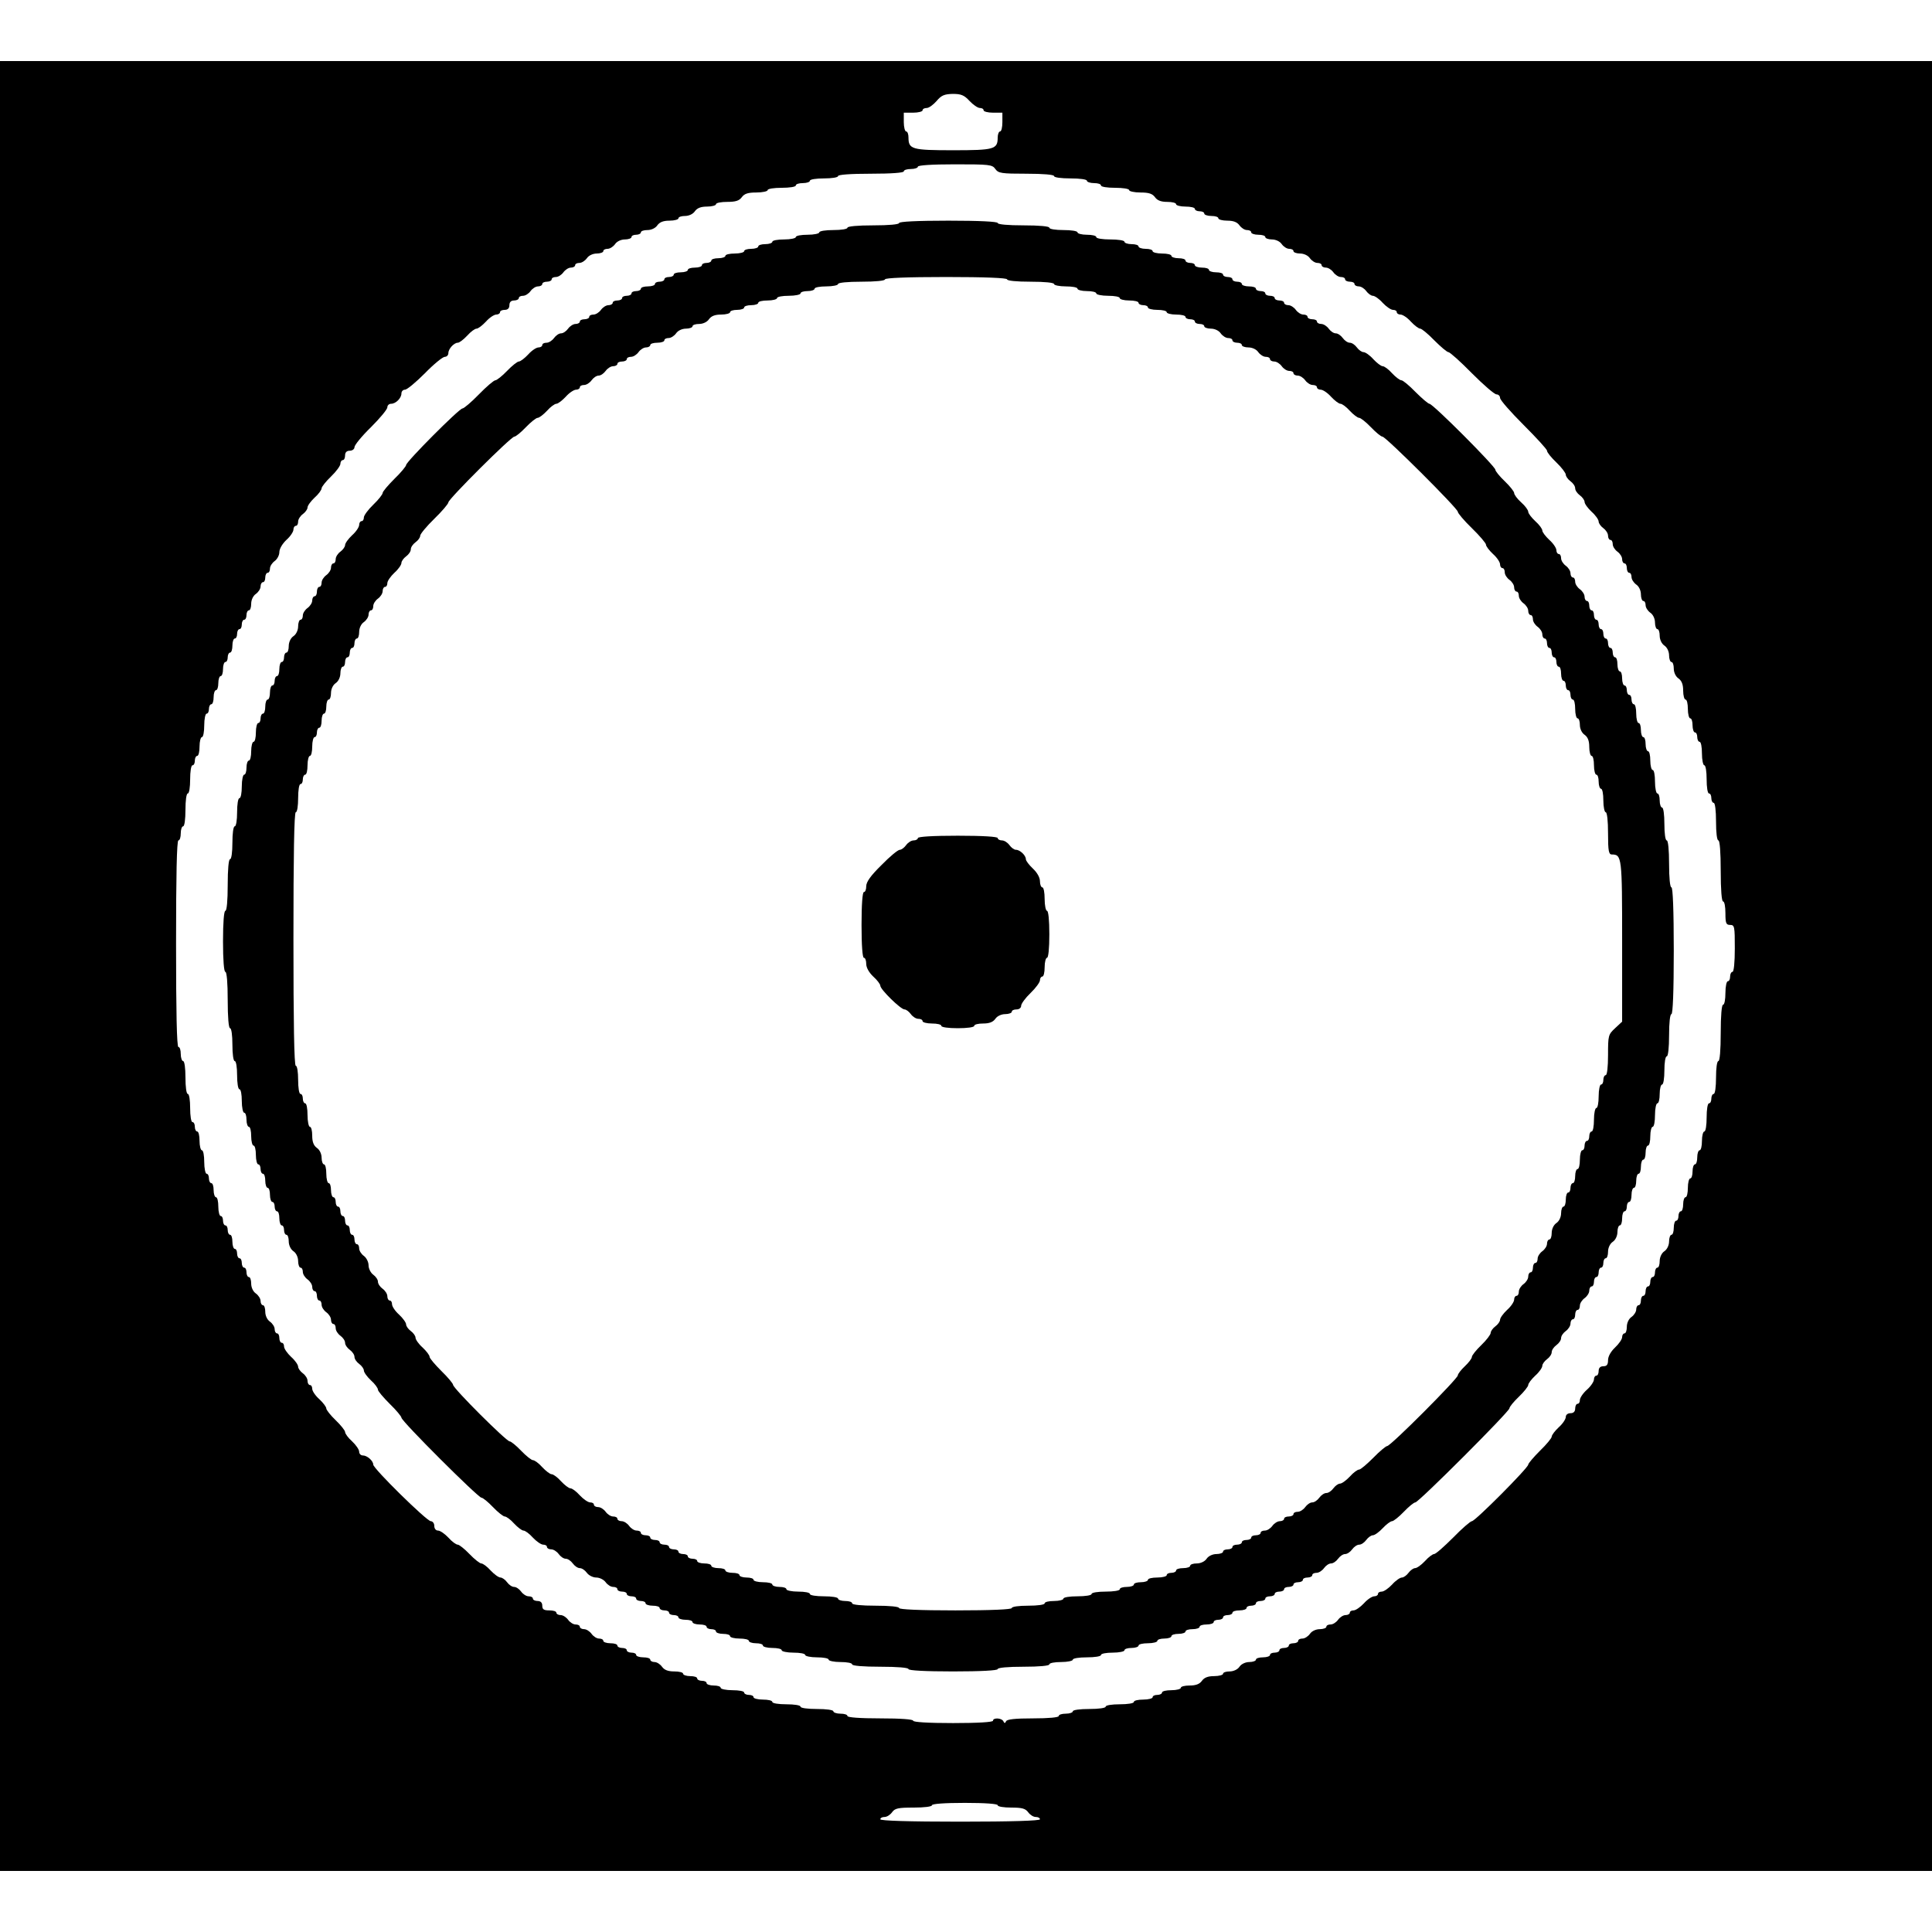
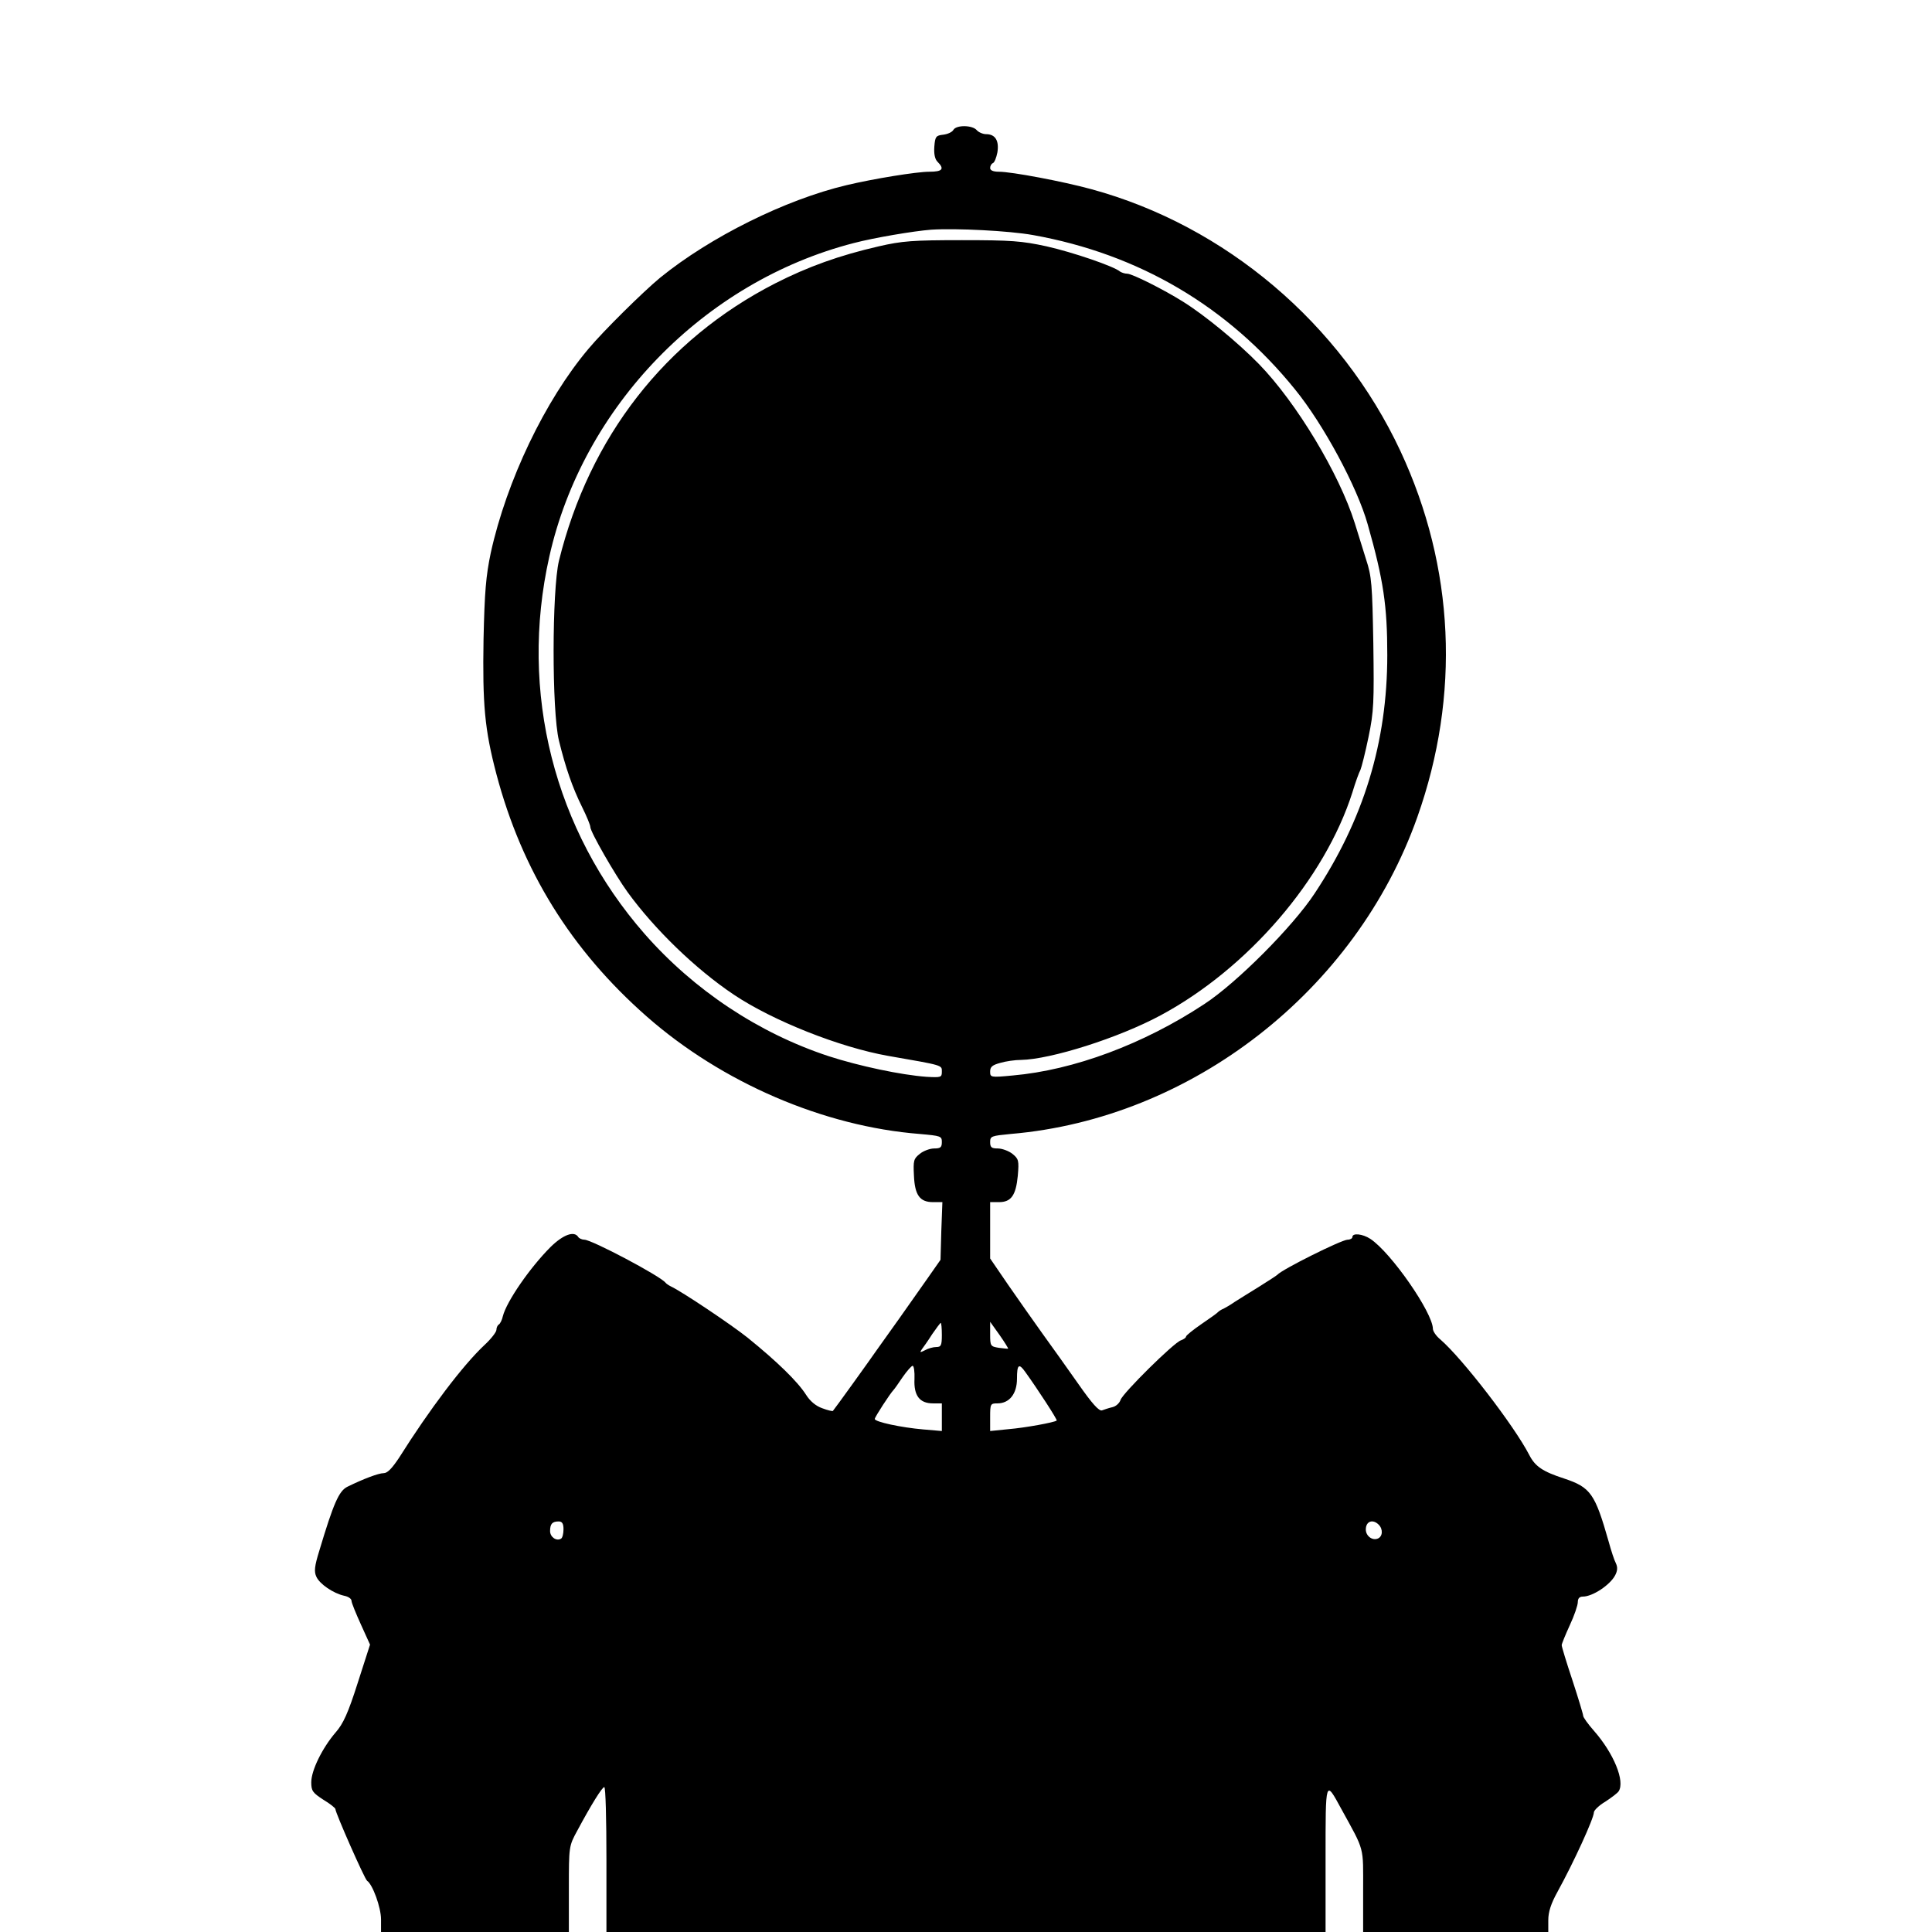
- <svg xmlns="http://www.w3.org/2000/svg" version="1.0" width="823pt" height="823pt" viewBox="0 0 823 823" preserveAspectRatio="xMidYMid meet">
-   <g transform="translate(0,823) scale(0.1,-0.1)" fill="#000000" stroke="none">
-     <path d="M0 4115 l0 -3855 4115 0 4115 0 0 3855 0 3855 -4115 0 -4115 0 0 -3855z m4130 3685 c15 -16 35 -30 44 -30 9 0 16 -4 16 -10 0 -5 18 -10 40 -10 l40 0 0 -40 c0 -22 -4 -40 -10 -40 -5 0 -10 -12 -10 -26 0 -50 -15 -54 -190 -54 -175 0 -190 4 -190 54 0 14 -4 26 -10 26 -5 0 -10 18 -10 40 l0 40 40 0 c22 0 40 5 40 10 0 6 8 10 18 10 9 0 28 14 42 30 20 24 33 29 68 30 36 0 49 -5 72 -30z m110 -290 c13 -18 26 -20 132 -20 72 0 118 -4 118 -10 0 -6 30 -10 70 -10 40 0 70 -4 70 -10 0 -5 14 -10 30 -10 17 0 30 -4 30 -10 0 -6 27 -10 60 -10 33 0 60 -4 60 -10 0 -5 22 -10 48 -10 36 0 51 -5 62 -20 10 -14 26 -20 52 -20 21 0 38 -4 38 -10 0 -5 18 -10 40 -10 22 0 40 -4 40 -10 0 -5 9 -10 20 -10 11 0 20 -4 20 -10 0 -5 14 -10 30 -10 17 0 30 -4 30 -10 0 -5 17 -10 38 -10 26 0 42 -6 52 -20 8 -11 22 -20 32 -20 10 0 18 -4 18 -10 0 -5 14 -10 30 -10 17 0 30 -4 30 -10 0 -5 13 -10 28 -10 16 0 34 -8 42 -20 8 -11 22 -20 32 -20 10 0 18 -4 18 -10 0 -5 13 -10 28 -10 16 0 34 -8 42 -20 8 -11 22 -20 32 -20 10 0 18 -4 18 -10 0 -5 8 -10 18 -10 10 0 24 -9 32 -20 8 -11 22 -20 32 -20 10 0 18 -4 18 -10 0 -5 9 -10 20 -10 11 0 20 -4 20 -10 0 -5 8 -10 18 -10 10 0 24 -9 32 -20 8 -11 21 -20 28 -20 8 0 27 -13 42 -30 15 -16 35 -30 44 -30 9 0 16 -4 16 -10 0 -5 7 -10 16 -10 9 0 29 -13 44 -30 15 -16 33 -30 40 -30 6 0 33 -22 60 -50 27 -27 54 -50 60 -50 6 0 51 -40 100 -90 49 -49 96 -90 105 -90 8 0 15 -7 15 -15 0 -9 45 -60 100 -115 55 -55 100 -104 100 -110 0 -7 18 -29 40 -50 22 -21 40 -45 40 -52 0 -7 9 -20 20 -28 11 -8 20 -21 20 -30 0 -9 9 -22 20 -30 11 -8 20 -21 20 -28 0 -8 14 -27 30 -42 17 -15 30 -34 30 -42 0 -7 9 -20 20 -28 11 -8 20 -22 20 -32 0 -10 5 -18 10 -18 6 0 10 -8 10 -18 0 -10 9 -24 20 -32 11 -8 20 -22 20 -32 0 -10 5 -18 10 -18 6 0 10 -9 10 -20 0 -11 5 -20 10 -20 6 0 10 -8 10 -18 0 -10 9 -24 20 -32 12 -8 20 -26 20 -42 0 -15 5 -28 10 -28 6 0 10 -8 10 -18 0 -10 9 -24 20 -32 12 -8 20 -26 20 -42 0 -15 5 -28 10 -28 6 0 10 -13 10 -28 0 -16 8 -34 20 -42 12 -8 20 -26 20 -42 0 -15 5 -28 10 -28 6 0 10 -13 10 -28 0 -16 8 -34 20 -42 14 -10 20 -26 20 -52 0 -21 5 -38 10 -38 6 0 10 -18 10 -40 0 -22 5 -40 10 -40 6 0 10 -13 10 -30 0 -16 5 -30 10 -30 6 0 10 -9 10 -20 0 -11 5 -20 10 -20 6 0 10 -22 10 -50 0 -27 5 -50 10 -50 6 0 10 -27 10 -60 0 -33 4 -60 10 -60 6 0 10 -9 10 -20 0 -11 5 -20 10 -20 6 0 10 -33 10 -80 0 -47 4 -80 10 -80 6 0 10 -50 10 -130 0 -80 4 -130 10 -130 6 0 10 -22 10 -50 0 -43 3 -50 20 -50 19 0 20 -7 20 -100 0 -60 -4 -100 -10 -100 -5 0 -10 -9 -10 -20 0 -11 -4 -20 -10 -20 -5 0 -10 -22 -10 -50 0 -27 -4 -50 -10 -50 -6 0 -10 -47 -10 -120 0 -73 -4 -120 -10 -120 -6 0 -10 -30 -10 -70 0 -40 -4 -70 -10 -70 -5 0 -10 -9 -10 -20 0 -11 -4 -20 -10 -20 -6 0 -10 -27 -10 -60 0 -33 -4 -60 -10 -60 -5 0 -10 -18 -10 -40 0 -22 -4 -40 -10 -40 -5 0 -10 -13 -10 -30 0 -16 -4 -30 -10 -30 -5 0 -10 -13 -10 -30 0 -16 -4 -30 -10 -30 -5 0 -10 -18 -10 -40 0 -22 -4 -40 -10 -40 -5 0 -10 -13 -10 -30 0 -16 -4 -30 -10 -30 -5 0 -10 -9 -10 -20 0 -11 -4 -20 -10 -20 -5 0 -10 -13 -10 -30 0 -16 -4 -30 -10 -30 -5 0 -10 -13 -10 -28 0 -16 -8 -34 -20 -42 -12 -8 -20 -26 -20 -42 0 -15 -4 -28 -10 -28 -5 0 -10 -9 -10 -20 0 -11 -4 -20 -10 -20 -5 0 -10 -9 -10 -20 0 -11 -4 -20 -10 -20 -5 0 -10 -9 -10 -20 0 -11 -4 -20 -10 -20 -5 0 -10 -9 -10 -20 0 -11 -4 -20 -10 -20 -5 0 -10 -8 -10 -18 0 -10 -9 -24 -20 -32 -12 -8 -20 -26 -20 -42 0 -15 -4 -28 -10 -28 -5 0 -10 -7 -10 -16 0 -9 -14 -29 -30 -44 -18 -17 -30 -38 -30 -54 0 -19 -5 -26 -20 -26 -13 0 -20 -7 -20 -20 0 -11 -4 -20 -10 -20 -5 0 -10 -7 -10 -16 0 -9 -13 -29 -30 -44 -17 -15 -30 -35 -30 -44 0 -9 -4 -16 -10 -16 -5 0 -10 -9 -10 -20 0 -13 -7 -20 -20 -20 -12 0 -20 -7 -20 -16 0 -9 -13 -29 -30 -44 -16 -15 -30 -33 -30 -40 0 -6 -22 -33 -50 -60 -27 -27 -50 -54 -50 -59 0 -14 -226 -241 -240 -241 -6 0 -42 -31 -80 -70 -38 -38 -74 -70 -81 -70 -6 0 -24 -13 -39 -30 -15 -16 -34 -30 -42 -30 -7 0 -20 -9 -28 -20 -8 -11 -21 -20 -28 -20 -8 0 -27 -13 -42 -30 -15 -16 -35 -30 -44 -30 -9 0 -16 -4 -16 -10 0 -5 -7 -10 -16 -10 -9 0 -29 -13 -44 -30 -15 -16 -35 -30 -44 -30 -9 0 -16 -4 -16 -10 0 -5 -8 -10 -18 -10 -10 0 -24 -9 -32 -20 -8 -11 -22 -20 -32 -20 -10 0 -18 -4 -18 -10 0 -5 -13 -10 -28 -10 -16 0 -34 -8 -42 -20 -8 -11 -22 -20 -32 -20 -10 0 -18 -4 -18 -10 0 -5 -9 -10 -20 -10 -11 0 -20 -4 -20 -10 0 -5 -9 -10 -20 -10 -11 0 -20 -4 -20 -10 0 -5 -9 -10 -20 -10 -11 0 -20 -4 -20 -10 0 -5 -13 -10 -30 -10 -16 0 -30 -4 -30 -10 0 -5 -13 -10 -28 -10 -16 0 -34 -8 -42 -20 -8 -12 -26 -20 -42 -20 -15 0 -28 -4 -28 -10 0 -5 -17 -10 -38 -10 -26 0 -42 -6 -52 -20 -10 -14 -26 -20 -52 -20 -21 0 -38 -4 -38 -10 0 -5 -18 -10 -40 -10 -22 0 -40 -4 -40 -10 0 -5 -9 -10 -20 -10 -11 0 -20 -4 -20 -10 0 -5 -18 -10 -40 -10 -22 0 -40 -4 -40 -10 0 -6 -27 -10 -60 -10 -33 0 -60 -4 -60 -10 0 -6 -30 -10 -70 -10 -40 0 -70 -4 -70 -10 0 -5 -13 -10 -30 -10 -16 0 -30 -4 -30 -10 0 -6 -43 -10 -109 -10 -78 0 -111 -4 -115 -12 -5 -10 -7 -10 -12 0 -7 14 -44 16 -44 2 0 -6 -63 -10 -170 -10 -107 0 -170 4 -170 10 0 6 -53 10 -140 10 -87 0 -140 4 -140 10 0 6 -13 10 -30 10 -16 0 -30 5 -30 10 0 6 -30 10 -70 10 -40 0 -70 4 -70 10 0 6 -27 10 -60 10 -33 0 -60 4 -60 10 0 6 -18 10 -40 10 -22 0 -40 5 -40 10 0 6 -9 10 -20 10 -11 0 -20 5 -20 10 0 6 -22 10 -50 10 -27 0 -50 5 -50 10 0 6 -13 10 -30 10 -16 0 -30 5 -30 10 0 6 -9 10 -20 10 -11 0 -20 5 -20 10 0 6 -13 10 -30 10 -16 0 -30 5 -30 10 0 6 -17 10 -38 10 -26 0 -42 6 -52 20 -8 11 -22 20 -32 20 -10 0 -18 5 -18 10 0 6 -13 10 -30 10 -16 0 -30 5 -30 10 0 6 -9 10 -20 10 -11 0 -20 5 -20 10 0 6 -9 10 -20 10 -11 0 -20 5 -20 10 0 6 -13 10 -30 10 -16 0 -30 5 -30 10 0 6 -8 10 -18 10 -10 0 -24 9 -32 20 -8 11 -22 20 -32 20 -10 0 -18 5 -18 10 0 6 -8 10 -18 10 -10 0 -24 9 -32 20 -8 11 -22 20 -32 20 -10 0 -18 5 -18 10 0 6 -13 10 -30 10 -23 0 -30 4 -30 20 0 13 -7 20 -20 20 -11 0 -20 5 -20 10 0 6 -8 10 -18 10 -10 0 -24 9 -32 20 -8 11 -21 20 -30 20 -9 0 -22 9 -30 20 -8 11 -21 20 -28 20 -8 0 -27 14 -42 30 -15 17 -33 30 -40 30 -6 0 -29 18 -50 40 -21 22 -44 40 -50 40 -7 0 -25 13 -40 30 -15 16 -35 30 -44 30 -9 0 -16 8 -16 20 0 11 -7 20 -15 20 -17 0 -245 224 -245 241 0 16 -26 39 -44 39 -9 0 -16 7 -16 16 0 9 -14 29 -30 44 -17 15 -30 33 -30 40 0 6 -18 29 -40 50 -22 21 -40 44 -40 50 0 7 -14 25 -30 40 -17 15 -30 35 -30 44 0 9 -4 16 -10 16 -5 0 -10 8 -10 18 0 10 -9 24 -20 32 -11 8 -20 21 -20 28 0 8 -13 27 -30 42 -16 15 -30 35 -30 44 0 9 -4 16 -10 16 -5 0 -10 9 -10 20 0 11 -4 20 -10 20 -5 0 -10 8 -10 18 0 10 -9 24 -20 32 -12 8 -20 26 -20 42 0 15 -4 28 -10 28 -5 0 -10 8 -10 18 0 10 -9 24 -20 32 -12 8 -20 26 -20 42 0 15 -4 28 -10 28 -5 0 -10 9 -10 20 0 11 -4 20 -10 20 -5 0 -10 9 -10 20 0 11 -4 20 -10 20 -5 0 -10 9 -10 20 0 11 -4 20 -10 20 -5 0 -10 14 -10 30 0 17 -4 30 -10 30 -5 0 -10 9 -10 20 0 11 -4 20 -10 20 -5 0 -10 9 -10 20 0 11 -4 20 -10 20 -5 0 -10 18 -10 40 0 22 -4 40 -10 40 -5 0 -10 14 -10 30 0 17 -4 30 -10 30 -5 0 -10 9 -10 20 0 11 -4 20 -10 20 -5 0 -10 23 -10 50 0 28 -4 50 -10 50 -5 0 -10 18 -10 40 0 22 -4 40 -10 40 -5 0 -10 9 -10 20 0 11 -4 20 -10 20 -6 0 -10 27 -10 60 0 33 -4 60 -10 60 -6 0 -10 30 -10 70 0 40 -4 70 -10 70 -5 0 -10 14 -10 30 0 17 -4 30 -10 30 -7 0 -10 153 -10 440 0 287 3 440 10 440 6 0 10 14 10 30 0 17 5 30 10 30 6 0 10 30 10 70 0 40 4 70 10 70 6 0 10 27 10 60 0 33 4 60 10 60 6 0 10 9 10 20 0 11 5 20 10 20 6 0 10 18 10 40 0 22 5 40 10 40 6 0 10 23 10 50 0 28 5 50 10 50 6 0 10 9 10 20 0 11 5 20 10 20 6 0 10 14 10 30 0 17 5 30 10 30 6 0 10 14 10 30 0 17 5 30 10 30 6 0 10 14 10 30 0 17 5 30 10 30 6 0 10 9 10 20 0 11 5 20 10 20 6 0 10 14 10 30 0 17 5 30 10 30 6 0 10 9 10 20 0 11 5 20 10 20 6 0 10 9 10 20 0 11 5 20 10 20 6 0 10 9 10 20 0 11 5 20 10 20 6 0 10 13 10 28 0 16 8 34 20 42 11 8 20 22 20 32 0 10 5 18 10 18 6 0 10 9 10 20 0 11 5 20 10 20 6 0 10 8 10 18 0 10 9 24 20 32 11 8 20 25 20 38 0 14 13 36 30 52 17 15 30 35 30 44 0 9 5 16 10 16 6 0 10 8 10 18 0 10 9 24 20 32 11 8 20 21 20 28 0 8 14 27 30 42 17 15 30 33 30 40 0 6 18 29 40 50 22 21 40 46 40 54 0 9 5 16 10 16 6 0 10 9 10 20 0 13 7 20 20 20 11 0 20 7 20 15 0 9 31 47 70 85 38 38 70 76 70 85 0 8 7 15 16 15 20 0 44 24 44 44 0 9 7 16 15 16 9 0 47 32 85 70 38 39 76 70 85 70 8 0 15 7 15 16 0 18 24 44 40 44 7 0 25 14 40 30 15 17 33 30 40 30 7 0 25 14 40 30 15 17 35 30 44 30 9 0 16 5 16 10 0 6 9 10 20 10 13 0 20 7 20 20 0 13 7 20 20 20 11 0 20 5 20 10 0 6 8 10 18 10 10 0 24 9 32 20 8 11 22 20 32 20 10 0 18 5 18 10 0 6 9 10 20 10 11 0 20 5 20 10 0 6 8 10 18 10 10 0 24 9 32 20 8 11 22 20 32 20 10 0 18 5 18 10 0 6 8 10 18 10 10 0 24 9 32 20 8 12 26 20 42 20 15 0 28 5 28 10 0 6 8 10 18 10 10 0 24 9 32 20 8 12 26 20 42 20 15 0 28 5 28 10 0 6 9 10 20 10 11 0 20 5 20 10 0 6 13 10 28 10 16 0 34 8 42 20 10 14 26 20 52 20 21 0 38 5 38 10 0 6 13 10 28 10 16 0 34 8 42 20 10 14 26 20 52 20 21 0 38 5 38 10 0 6 22 10 48 10 36 0 51 5 62 20 11 15 26 20 62 20 26 0 48 5 48 10 0 6 27 10 60 10 33 0 60 4 60 10 0 6 14 10 30 10 17 0 30 5 30 10 0 6 27 10 60 10 33 0 60 4 60 10 0 6 53 10 140 10 87 0 140 4 140 10 0 6 14 10 30 10 17 0 30 5 30 10 0 6 59 10 158 10 146 0 159 -1 172 -20z m10 -6970 c0 -6 26 -10 58 -10 46 0 60 -4 72 -20 8 -11 22 -20 32 -20 10 0 18 -4 18 -10 0 -6 -120 -10 -340 -10 -220 0 -340 4 -340 10 0 6 8 10 18 10 10 0 24 9 32 20 12 17 26 20 92 20 45 0 78 4 78 10 0 6 53 10 140 10 87 0 140 -4 140 -10z" />
-     <path d="M3830 7280 c0 -6 -43 -10 -110 -10 -67 0 -110 -4 -110 -10 0 -6 -27 -10 -60 -10 -33 0 -60 -4 -60 -10 0 -5 -22 -10 -50 -10 -27 0 -50 -4 -50 -10 0 -5 -22 -10 -50 -10 -27 0 -50 -4 -50 -10 0 -5 -13 -10 -30 -10 -16 0 -30 -4 -30 -10 0 -5 -13 -10 -30 -10 -16 0 -30 -4 -30 -10 0 -5 -18 -10 -40 -10 -22 0 -40 -4 -40 -10 0 -5 -13 -10 -30 -10 -16 0 -30 -4 -30 -10 0 -5 -9 -10 -20 -10 -11 0 -20 -4 -20 -10 0 -5 -13 -10 -30 -10 -16 0 -30 -4 -30 -10 0 -5 -13 -10 -30 -10 -16 0 -30 -4 -30 -10 0 -5 -9 -10 -20 -10 -11 0 -20 -4 -20 -10 0 -5 -9 -10 -20 -10 -11 0 -20 -4 -20 -10 0 -5 -13 -10 -30 -10 -16 0 -30 -4 -30 -10 0 -5 -9 -10 -20 -10 -11 0 -20 -4 -20 -10 0 -5 -9 -10 -20 -10 -11 0 -20 -4 -20 -10 0 -5 -9 -10 -20 -10 -11 0 -20 -4 -20 -10 0 -5 -8 -10 -18 -10 -10 0 -24 -9 -32 -20 -8 -11 -22 -20 -32 -20 -10 0 -18 -4 -18 -10 0 -5 -9 -10 -20 -10 -11 0 -20 -4 -20 -10 0 -5 -8 -10 -18 -10 -10 0 -24 -9 -32 -20 -8 -11 -21 -20 -30 -20 -9 0 -22 -9 -30 -20 -8 -11 -22 -20 -32 -20 -10 0 -18 -4 -18 -10 0 -5 -7 -10 -16 -10 -9 0 -29 -13 -44 -30 -15 -16 -33 -30 -40 -30 -6 0 -29 -18 -50 -40 -21 -22 -44 -40 -50 -40 -6 0 -38 -27 -70 -60 -32 -33 -64 -60 -70 -60 -14 0 -240 -227 -240 -241 0 -5 -22 -32 -50 -59 -27 -27 -50 -54 -50 -60 0 -6 -18 -29 -40 -50 -22 -21 -40 -46 -40 -54 0 -9 -4 -16 -10 -16 -5 0 -10 -7 -10 -16 0 -9 -13 -29 -30 -44 -16 -15 -30 -34 -30 -42 0 -7 -9 -20 -20 -28 -11 -8 -20 -22 -20 -32 0 -10 -4 -18 -10 -18 -5 0 -10 -8 -10 -18 0 -10 -9 -24 -20 -32 -11 -8 -20 -22 -20 -32 0 -10 -4 -18 -10 -18 -5 0 -10 -9 -10 -20 0 -11 -4 -20 -10 -20 -5 0 -10 -8 -10 -18 0 -10 -9 -24 -20 -32 -11 -8 -20 -22 -20 -32 0 -10 -4 -18 -10 -18 -5 0 -10 -13 -10 -28 0 -16 -8 -34 -20 -42 -12 -8 -20 -26 -20 -42 0 -15 -4 -28 -10 -28 -5 0 -10 -9 -10 -20 0 -11 -4 -20 -10 -20 -5 0 -10 -13 -10 -30 0 -16 -4 -30 -10 -30 -5 0 -10 -9 -10 -20 0 -11 -4 -20 -10 -20 -5 0 -10 -13 -10 -30 0 -16 -4 -30 -10 -30 -5 0 -10 -13 -10 -30 0 -16 -4 -30 -10 -30 -5 0 -10 -9 -10 -20 0 -11 -4 -20 -10 -20 -5 0 -10 -18 -10 -40 0 -22 -4 -40 -10 -40 -5 0 -10 -18 -10 -40 0 -22 -4 -40 -10 -40 -5 0 -10 -13 -10 -30 0 -16 -4 -30 -10 -30 -5 0 -10 -22 -10 -50 0 -27 -4 -50 -10 -50 -6 0 -10 -27 -10 -60 0 -33 -4 -60 -10 -60 -6 0 -10 -30 -10 -70 0 -40 -4 -70 -10 -70 -6 0 -10 -43 -10 -110 0 -67 -4 -110 -10 -110 -6 0 -10 -50 -10 -130 0 -80 4 -130 10 -130 6 0 10 -47 10 -120 0 -73 4 -120 10 -120 6 0 10 -30 10 -70 0 -40 4 -70 10 -70 6 0 10 -27 10 -60 0 -33 4 -60 10 -60 6 0 10 -22 10 -50 0 -27 5 -50 10 -50 6 0 10 -13 10 -30 0 -16 5 -30 10 -30 6 0 10 -18 10 -40 0 -22 5 -40 10 -40 6 0 10 -18 10 -40 0 -22 5 -40 10 -40 6 0 10 -9 10 -20 0 -11 5 -20 10 -20 6 0 10 -13 10 -30 0 -16 5 -30 10 -30 6 0 10 -13 10 -30 0 -16 5 -30 10 -30 6 0 10 -9 10 -20 0 -11 5 -20 10 -20 6 0 10 -13 10 -30 0 -16 5 -30 10 -30 6 0 10 -9 10 -20 0 -11 5 -20 10 -20 6 0 10 -13 10 -28 0 -16 8 -34 20 -42 12 -8 20 -26 20 -42 0 -15 5 -28 10 -28 6 0 10 -8 10 -18 0 -10 9 -24 20 -32 11 -8 20 -22 20 -32 0 -10 5 -18 10 -18 6 0 10 -9 10 -20 0 -11 5 -20 10 -20 6 0 10 -8 10 -18 0 -10 9 -24 20 -32 11 -8 20 -22 20 -32 0 -10 5 -18 10 -18 6 0 10 -8 10 -18 0 -10 9 -24 20 -32 11 -8 20 -21 20 -30 0 -9 9 -22 20 -30 11 -8 20 -21 20 -30 0 -9 9 -22 20 -30 11 -8 20 -21 20 -28 0 -8 14 -27 30 -42 17 -15 30 -33 30 -40 0 -6 23 -33 50 -60 28 -27 50 -54 50 -59 0 -15 327 -341 341 -341 6 0 28 -18 49 -40 21 -22 44 -40 50 -40 7 0 25 -13 40 -30 15 -16 33 -30 40 -30 7 0 25 -13 40 -30 15 -16 35 -30 44 -30 9 0 16 -4 16 -10 0 -5 8 -10 18 -10 10 0 24 -9 32 -20 8 -11 21 -20 30 -20 9 0 22 -9 30 -20 8 -11 21 -20 30 -20 9 0 22 -9 30 -20 8 -11 26 -20 40 -20 14 0 32 -9 40 -20 8 -11 22 -20 32 -20 10 0 18 -4 18 -10 0 -5 9 -10 20 -10 11 0 20 -4 20 -10 0 -5 9 -10 20 -10 11 0 20 -4 20 -10 0 -5 9 -10 20 -10 11 0 20 -4 20 -10 0 -5 14 -10 30 -10 17 0 30 -4 30 -10 0 -5 9 -10 20 -10 11 0 20 -4 20 -10 0 -5 9 -10 20 -10 11 0 20 -4 20 -10 0 -5 14 -10 30 -10 17 0 30 -4 30 -10 0 -5 14 -10 30 -10 17 0 30 -4 30 -10 0 -5 9 -10 20 -10 11 0 20 -4 20 -10 0 -5 14 -10 30 -10 17 0 30 -4 30 -10 0 -5 18 -10 40 -10 22 0 40 -4 40 -10 0 -5 14 -10 30 -10 17 0 30 -4 30 -10 0 -5 18 -10 40 -10 22 0 40 -4 40 -10 0 -5 23 -10 50 -10 28 0 50 -4 50 -10 0 -5 23 -10 50 -10 28 0 50 -4 50 -10 0 -5 23 -10 50 -10 28 0 50 -4 50 -10 0 -6 47 -10 120 -10 73 0 120 -4 120 -10 0 -6 70 -10 190 -10 120 0 190 4 190 10 0 6 43 10 110 10 67 0 110 4 110 10 0 6 23 10 50 10 28 0 50 5 50 10 0 6 27 10 60 10 33 0 60 4 60 10 0 6 23 10 50 10 28 0 50 5 50 10 0 6 14 10 30 10 17 0 30 5 30 10 0 6 18 10 40 10 22 0 40 5 40 10 0 6 14 10 30 10 17 0 30 5 30 10 0 6 14 10 30 10 17 0 30 5 30 10 0 6 14 10 30 10 17 0 30 5 30 10 0 6 14 10 30 10 17 0 30 5 30 10 0 6 9 10 20 10 11 0 20 5 20 10 0 6 9 10 20 10 11 0 20 5 20 10 0 6 14 10 30 10 17 0 30 5 30 10 0 6 9 10 20 10 11 0 20 5 20 10 0 6 9 10 20 10 11 0 20 5 20 10 0 6 9 10 20 10 11 0 20 5 20 10 0 6 9 10 20 10 11 0 20 5 20 10 0 6 9 10 20 10 11 0 20 5 20 10 0 6 9 10 20 10 11 0 20 5 20 10 0 6 9 10 20 10 11 0 20 5 20 10 0 6 8 10 18 10 10 0 24 9 32 20 8 11 21 20 30 20 9 0 22 9 30 20 8 11 21 20 30 20 9 0 22 9 30 20 8 11 21 20 30 20 9 0 22 9 30 20 8 11 21 20 28 20 8 0 27 14 42 30 15 16 33 30 40 30 6 0 29 18 50 40 21 22 43 40 49 40 14 0 401 387 401 401 0 6 18 28 40 49 22 21 40 44 40 50 0 7 14 25 30 40 17 15 30 34 30 42 0 7 9 20 20 28 11 8 20 21 20 30 0 9 9 22 20 30 11 8 20 21 20 30 0 9 9 22 20 30 11 8 20 22 20 32 0 10 5 18 10 18 6 0 10 9 10 20 0 11 5 20 10 20 6 0 10 8 10 18 0 10 9 24 20 32 11 8 20 22 20 32 0 10 5 18 10 18 6 0 10 9 10 20 0 11 5 20 10 20 6 0 10 9 10 20 0 11 5 20 10 20 6 0 10 9 10 20 0 11 5 20 10 20 6 0 10 13 10 28 0 16 8 34 20 42 12 8 20 26 20 42 0 15 5 28 10 28 6 0 10 14 10 30 0 17 5 30 10 30 6 0 10 9 10 20 0 11 5 20 10 20 6 0 10 14 10 30 0 17 5 30 10 30 6 0 10 14 10 30 0 17 5 30 10 30 6 0 10 14 10 30 0 17 5 30 10 30 6 0 10 14 10 30 0 17 5 30 10 30 6 0 10 18 10 40 0 22 5 40 10 40 6 0 10 23 10 50 0 28 5 50 10 50 6 0 10 18 10 40 0 22 5 40 10 40 6 0 10 27 10 60 0 33 4 60 10 60 6 0 10 37 10 90 0 53 4 90 10 90 6 0 10 97 10 270 0 173 -4 270 -10 270 -6 0 -10 40 -10 100 0 60 -4 100 -10 100 -6 0 -10 30 -10 70 0 40 -4 70 -10 70 -5 0 -10 14 -10 30 0 17 -4 30 -10 30 -5 0 -10 23 -10 50 0 28 -4 50 -10 50 -5 0 -10 18 -10 40 0 22 -4 40 -10 40 -5 0 -10 14 -10 30 0 17 -4 30 -10 30 -5 0 -10 14 -10 30 0 17 -4 30 -10 30 -5 0 -10 18 -10 40 0 22 -4 40 -10 40 -5 0 -10 9 -10 20 0 11 -4 20 -10 20 -5 0 -10 9 -10 20 0 11 -4 20 -10 20 -5 0 -10 14 -10 30 0 17 -4 30 -10 30 -5 0 -10 14 -10 30 0 17 -4 30 -10 30 -5 0 -10 9 -10 20 0 11 -4 20 -10 20 -5 0 -10 9 -10 20 0 11 -4 20 -10 20 -5 0 -10 9 -10 20 0 11 -4 20 -10 20 -5 0 -10 9 -10 20 0 11 -4 20 -10 20 -5 0 -10 9 -10 20 0 11 -4 20 -10 20 -5 0 -10 9 -10 20 0 11 -4 20 -10 20 -5 0 -10 8 -10 18 0 10 -9 24 -20 32 -11 8 -20 22 -20 32 0 10 -4 18 -10 18 -5 0 -10 8 -10 18 0 10 -9 24 -20 32 -11 8 -20 22 -20 32 0 10 -4 18 -10 18 -5 0 -10 7 -10 16 0 9 -13 29 -30 44 -16 15 -30 33 -30 40 0 7 -13 25 -30 40 -16 15 -30 33 -30 40 0 7 -13 25 -30 40 -17 15 -30 33 -30 40 0 6 -18 29 -40 50 -22 21 -40 43 -40 49 0 14 -266 281 -281 281 -5 0 -32 23 -59 50 -27 28 -54 50 -60 50 -7 0 -25 14 -40 30 -15 17 -33 30 -40 30 -7 0 -25 14 -40 30 -15 17 -34 30 -42 30 -7 0 -20 9 -28 20 -8 11 -21 20 -30 20 -9 0 -22 9 -30 20 -8 11 -21 20 -30 20 -9 0 -22 9 -30 20 -8 11 -22 20 -32 20 -10 0 -18 5 -18 10 0 6 -9 10 -20 10 -11 0 -20 5 -20 10 0 6 -8 10 -18 10 -10 0 -24 9 -32 20 -8 11 -22 20 -32 20 -10 0 -18 5 -18 10 0 6 -9 10 -20 10 -11 0 -20 5 -20 10 0 6 -9 10 -20 10 -11 0 -20 5 -20 10 0 6 -9 10 -20 10 -11 0 -20 5 -20 10 0 6 -13 10 -30 10 -16 0 -30 5 -30 10 0 6 -9 10 -20 10 -11 0 -20 5 -20 10 0 6 -9 10 -20 10 -11 0 -20 5 -20 10 0 6 -13 10 -30 10 -16 0 -30 5 -30 10 0 6 -13 10 -30 10 -16 0 -30 5 -30 10 0 6 -9 10 -20 10 -11 0 -20 5 -20 10 0 6 -13 10 -30 10 -16 0 -30 5 -30 10 0 6 -18 10 -40 10 -22 0 -40 5 -40 10 0 6 -13 10 -30 10 -16 0 -30 5 -30 10 0 6 -13 10 -30 10 -16 0 -30 5 -30 10 0 6 -27 10 -60 10 -33 0 -60 4 -60 10 0 6 -18 10 -40 10 -22 0 -40 5 -40 10 0 6 -27 10 -60 10 -33 0 -60 4 -60 10 0 6 -43 10 -110 10 -67 0 -110 4 -110 10 0 6 -77 10 -210 10 -133 0 -210 -4 -210 -10z m460 -240 c0 -6 40 -10 100 -10 60 0 100 -4 100 -10 0 -5 23 -10 50 -10 28 0 50 -4 50 -10 0 -5 18 -10 40 -10 22 0 40 -4 40 -10 0 -5 23 -10 50 -10 28 0 50 -4 50 -10 0 -5 18 -10 40 -10 22 0 40 -4 40 -10 0 -5 9 -10 20 -10 11 0 20 -4 20 -10 0 -5 18 -10 40 -10 22 0 40 -4 40 -10 0 -5 18 -10 40 -10 22 0 40 -4 40 -10 0 -5 9 -10 20 -10 11 0 20 -4 20 -10 0 -5 9 -10 20 -10 11 0 20 -4 20 -10 0 -5 13 -10 28 -10 16 0 34 -8 42 -20 8 -11 22 -20 32 -20 10 0 18 -4 18 -10 0 -5 9 -10 20 -10 11 0 20 -4 20 -10 0 -5 13 -10 28 -10 16 0 34 -8 42 -20 8 -11 22 -20 32 -20 10 0 18 -4 18 -10 0 -5 8 -10 18 -10 10 0 24 -9 32 -20 8 -11 22 -20 32 -20 10 0 18 -4 18 -10 0 -5 8 -10 18 -10 10 0 24 -9 32 -20 8 -11 22 -20 32 -20 10 0 18 -4 18 -10 0 -5 7 -10 16 -10 9 0 29 -13 44 -30 15 -16 33 -30 40 -30 7 0 25 -13 40 -30 15 -16 33 -30 40 -30 6 0 29 -18 50 -40 21 -22 43 -40 49 -40 14 0 321 -306 321 -320 0 -6 27 -38 60 -70 33 -32 60 -64 60 -70 0 -7 14 -25 30 -40 17 -15 30 -35 30 -44 0 -9 5 -16 10 -16 6 0 10 -8 10 -18 0 -10 9 -24 20 -32 11 -8 20 -22 20 -32 0 -10 5 -18 10 -18 6 0 10 -8 10 -18 0 -10 9 -24 20 -32 11 -8 20 -22 20 -32 0 -10 5 -18 10 -18 6 0 10 -8 10 -18 0 -10 9 -24 20 -32 11 -8 20 -22 20 -32 0 -10 5 -18 10 -18 6 0 10 -9 10 -20 0 -11 5 -20 10 -20 6 0 10 -9 10 -20 0 -11 5 -20 10 -20 6 0 10 -9 10 -20 0 -11 5 -20 10 -20 6 0 10 -13 10 -30 0 -16 5 -30 10 -30 6 0 10 -9 10 -20 0 -11 5 -20 10 -20 6 0 10 -9 10 -20 0 -11 5 -20 10 -20 6 0 10 -18 10 -40 0 -22 5 -40 10 -40 6 0 10 -13 10 -28 0 -16 8 -34 20 -42 14 -10 20 -26 20 -52 0 -21 5 -38 10 -38 6 0 10 -18 10 -40 0 -22 5 -40 10 -40 6 0 10 -13 10 -30 0 -16 5 -30 10 -30 6 0 10 -22 10 -50 0 -27 5 -50 10 -50 6 0 10 -37 10 -90 0 -75 3 -90 16 -90 43 0 44 -11 44 -370 l0 -342 -30 -28 c-29 -27 -30 -31 -30 -114 0 -51 -4 -86 -10 -86 -5 0 -10 -9 -10 -20 0 -11 -4 -20 -10 -20 -5 0 -10 -22 -10 -50 0 -27 -4 -50 -10 -50 -5 0 -10 -22 -10 -50 0 -27 -4 -50 -10 -50 -5 0 -10 -9 -10 -20 0 -11 -4 -20 -10 -20 -5 0 -10 -9 -10 -20 0 -11 -4 -20 -10 -20 -5 0 -10 -18 -10 -40 0 -22 -4 -40 -10 -40 -5 0 -10 -13 -10 -30 0 -16 -4 -30 -10 -30 -5 0 -10 -9 -10 -20 0 -11 -4 -20 -10 -20 -5 0 -10 -13 -10 -30 0 -16 -4 -30 -10 -30 -5 0 -10 -13 -10 -28 0 -16 -8 -34 -20 -42 -12 -8 -20 -26 -20 -42 0 -15 -4 -28 -10 -28 -5 0 -10 -8 -10 -18 0 -10 -9 -24 -20 -32 -11 -8 -20 -22 -20 -32 0 -10 -4 -18 -10 -18 -5 0 -10 -9 -10 -20 0 -11 -4 -20 -10 -20 -5 0 -10 -8 -10 -18 0 -10 -9 -24 -20 -32 -11 -8 -20 -22 -20 -32 0 -10 -4 -18 -10 -18 -5 0 -10 -7 -10 -16 0 -9 -13 -29 -30 -44 -16 -15 -30 -34 -30 -42 0 -7 -9 -20 -20 -28 -11 -8 -20 -21 -20 -28 0 -7 -18 -31 -40 -52 -22 -21 -40 -44 -40 -50 0 -7 -14 -25 -30 -40 -16 -15 -30 -33 -30 -39 0 -14 -286 -301 -301 -301 -5 0 -32 -22 -59 -50 -27 -27 -54 -50 -60 -50 -7 0 -25 -13 -40 -30 -15 -16 -34 -30 -42 -30 -7 0 -20 -9 -28 -20 -8 -11 -21 -20 -30 -20 -9 0 -22 -9 -30 -20 -8 -11 -21 -20 -30 -20 -9 0 -22 -9 -30 -20 -8 -11 -22 -20 -32 -20 -10 0 -18 -4 -18 -10 0 -5 -9 -10 -20 -10 -11 0 -20 -4 -20 -10 0 -5 -8 -10 -18 -10 -10 0 -24 -9 -32 -20 -8 -11 -22 -20 -32 -20 -10 0 -18 -4 -18 -10 0 -5 -9 -10 -20 -10 -11 0 -20 -4 -20 -10 0 -5 -9 -10 -20 -10 -11 0 -20 -4 -20 -10 0 -5 -9 -10 -20 -10 -11 0 -20 -4 -20 -10 0 -5 -9 -10 -20 -10 -11 0 -20 -4 -20 -10 0 -5 -13 -10 -28 -10 -16 0 -34 -8 -42 -20 -8 -12 -26 -20 -42 -20 -15 0 -28 -4 -28 -10 0 -5 -13 -10 -30 -10 -16 0 -30 -4 -30 -10 0 -5 -9 -10 -20 -10 -11 0 -20 -4 -20 -10 0 -5 -18 -10 -40 -10 -22 0 -40 -4 -40 -10 0 -5 -13 -10 -30 -10 -16 0 -30 -4 -30 -10 0 -5 -13 -10 -30 -10 -16 0 -30 -4 -30 -10 0 -6 -27 -10 -60 -10 -33 0 -60 -4 -60 -10 0 -6 -27 -10 -60 -10 -33 0 -60 -4 -60 -10 0 -5 -18 -10 -40 -10 -22 0 -40 -4 -40 -10 0 -6 -30 -10 -70 -10 -40 0 -70 -4 -70 -10 0 -6 -87 -10 -240 -10 -153 0 -240 4 -240 10 0 6 -40 10 -100 10 -60 0 -100 4 -100 10 0 6 -13 10 -30 10 -16 0 -30 5 -30 10 0 6 -27 10 -60 10 -33 0 -60 4 -60 10 0 6 -22 10 -50 10 -27 0 -50 5 -50 10 0 6 -13 10 -30 10 -16 0 -30 5 -30 10 0 6 -18 10 -40 10 -22 0 -40 5 -40 10 0 6 -13 10 -30 10 -16 0 -30 5 -30 10 0 6 -13 10 -30 10 -16 0 -30 5 -30 10 0 6 -13 10 -30 10 -16 0 -30 5 -30 10 0 6 -13 10 -30 10 -16 0 -30 5 -30 10 0 6 -9 10 -20 10 -11 0 -20 5 -20 10 0 6 -9 10 -20 10 -11 0 -20 5 -20 10 0 6 -9 10 -20 10 -11 0 -20 5 -20 10 0 6 -9 10 -20 10 -11 0 -20 5 -20 10 0 6 -9 10 -20 10 -11 0 -20 5 -20 10 0 6 -9 10 -20 10 -11 0 -20 5 -20 10 0 6 -8 10 -18 10 -10 0 -24 9 -32 20 -8 11 -22 20 -32 20 -10 0 -18 5 -18 10 0 6 -8 10 -18 10 -10 0 -24 9 -32 20 -8 11 -22 20 -32 20 -10 0 -18 5 -18 10 0 6 -7 10 -16 10 -9 0 -29 14 -44 30 -15 17 -33 30 -40 30 -7 0 -25 14 -40 30 -15 17 -33 30 -40 30 -7 0 -25 14 -40 30 -15 17 -33 30 -40 30 -6 0 -29 18 -50 40 -21 22 -43 40 -49 40 -14 0 -241 226 -241 241 0 5 -22 32 -50 59 -27 27 -50 54 -50 60 0 7 -14 25 -30 40 -17 15 -30 34 -30 42 0 7 -9 20 -20 28 -11 8 -20 21 -20 28 0 8 -14 27 -30 42 -17 15 -30 35 -30 44 0 9 -4 16 -10 16 -5 0 -10 8 -10 18 0 10 -9 24 -20 32 -11 8 -20 21 -20 30 0 9 -9 22 -20 30 -11 8 -20 26 -20 40 0 14 -9 32 -20 40 -11 8 -20 22 -20 32 0 10 -4 18 -10 18 -5 0 -10 9 -10 20 0 11 -4 20 -10 20 -5 0 -10 9 -10 20 0 11 -4 20 -10 20 -5 0 -10 9 -10 20 0 11 -4 20 -10 20 -5 0 -10 9 -10 20 0 11 -4 20 -10 20 -5 0 -10 9 -10 20 0 11 -4 20 -10 20 -5 0 -10 14 -10 30 0 17 -4 30 -10 30 -5 0 -10 18 -10 40 0 22 -4 40 -10 40 -5 0 -10 13 -10 28 0 16 -8 34 -20 42 -14 10 -20 26 -20 52 0 21 -4 38 -10 38 -5 0 -10 23 -10 50 0 28 -4 50 -10 50 -5 0 -10 9 -10 20 0 11 -4 20 -10 20 -6 0 -10 27 -10 60 0 33 -4 60 -10 60 -7 0 -10 187 -10 540 0 353 3 540 10 540 6 0 10 27 10 60 0 33 4 60 10 60 6 0 10 9 10 20 0 11 5 20 10 20 6 0 10 18 10 40 0 22 5 40 10 40 6 0 10 18 10 40 0 22 5 40 10 40 6 0 10 9 10 20 0 11 5 20 10 20 6 0 10 14 10 30 0 17 5 30 10 30 6 0 10 14 10 30 0 17 5 30 10 30 6 0 10 13 10 28 0 16 8 34 20 42 12 8 20 26 20 42 0 15 5 28 10 28 6 0 10 9 10 20 0 11 5 20 10 20 6 0 10 9 10 20 0 11 5 20 10 20 6 0 10 9 10 20 0 11 5 20 10 20 6 0 10 13 10 28 0 16 8 34 20 42 11 8 20 22 20 32 0 10 5 18 10 18 6 0 10 8 10 18 0 10 9 24 20 32 11 8 20 22 20 32 0 10 5 18 10 18 6 0 10 7 10 16 0 9 14 29 30 44 17 15 30 34 30 42 0 7 9 20 20 28 11 8 20 21 20 30 0 9 9 22 20 30 11 8 20 20 20 28 0 7 27 40 60 72 33 32 60 64 60 70 0 14 267 280 281 280 6 0 28 18 49 40 21 22 44 40 50 40 7 0 25 14 40 30 15 17 33 30 40 30 7 0 25 14 40 30 15 17 35 30 44 30 9 0 16 5 16 10 0 6 8 10 18 10 10 0 24 9 32 20 8 11 21 20 30 20 9 0 22 9 30 20 8 11 22 20 32 20 10 0 18 5 18 10 0 6 9 10 20 10 11 0 20 5 20 10 0 6 8 10 18 10 10 0 24 9 32 20 8 11 22 20 32 20 10 0 18 5 18 10 0 6 14 10 30 10 17 0 30 5 30 10 0 6 8 10 18 10 10 0 24 9 32 20 8 12 26 20 42 20 15 0 28 5 28 10 0 6 13 10 28 10 16 0 34 8 42 20 10 14 26 20 52 20 21 0 38 5 38 10 0 6 14 10 30 10 17 0 30 5 30 10 0 6 14 10 30 10 17 0 30 5 30 10 0 6 18 10 40 10 22 0 40 5 40 10 0 6 23 10 50 10 28 0 50 5 50 10 0 6 14 10 30 10 17 0 30 5 30 10 0 6 23 10 50 10 28 0 50 5 50 10 0 6 40 10 100 10 60 0 100 4 100 10 0 6 93 10 260 10 167 0 260 -4 260 -10z" />
-     <path d="M3910 4660 c0 -5 -8 -10 -18 -10 -10 0 -24 -9 -32 -20 -8 -11 -20 -20 -27 -20 -8 0 -43 -29 -78 -65 -46 -45 -65 -72 -65 -90 0 -14 -4 -25 -10 -25 -6 0 -10 -53 -10 -140 0 -87 4 -140 10 -140 6 0 10 -12 10 -26 0 -16 12 -37 30 -54 17 -15 30 -33 30 -39 0 -16 87 -101 103 -101 7 0 19 -9 27 -20 8 -11 22 -20 32 -20 10 0 18 -4 18 -10 0 -5 18 -10 40 -10 22 0 40 -4 40 -10 0 -6 30 -10 70 -10 40 0 70 4 70 10 0 6 17 10 38 10 26 0 42 6 52 20 8 12 26 20 42 20 15 0 28 5 28 10 0 6 9 10 20 10 12 0 20 7 20 16 0 8 18 33 40 54 22 21 40 46 40 54 0 9 5 16 10 16 6 0 10 18 10 40 0 22 5 40 10 40 6 0 10 40 10 100 0 60 -4 100 -10 100 -5 0 -10 23 -10 50 0 28 -4 50 -10 50 -5 0 -10 12 -10 26 0 16 -12 37 -30 54 -16 15 -30 33 -30 40 0 16 -25 40 -42 40 -8 0 -20 9 -28 20 -8 11 -22 20 -32 20 -10 0 -18 5 -18 10 0 6 -63 10 -170 10 -107 0 -170 -4 -170 -10z" />
+ <svg xmlns="http://www.w3.org/2000/svg" version="1.0" width="720pt" height="720pt" viewBox="0 0 720 720" preserveAspectRatio="xMidYMid meet">
+   <g transform="translate(0,720) scale(0.1,-0.1)" fill="#000000" stroke="none">
+     <path d="M3553 6716 c-4 -8 -21 -16 -38 -18 -27 -3 -30 -7 -33 -44 -2 -28 2 -47 12 -57 27 -27 18 -37 -31 -37 -47 0 -207 -26 -308 -50 -228 -54 -508 -193 -695 -345 -64 -53 -211 -198 -267 -265 -162 -192 -305 -492 -364 -760 -18 -86 -23 -144 -27 -322 -4 -244 4 -336 48 -503 95 -359 278 -655 560 -903 281 -247 660 -410 1018 -438 78 -7 82 -8 82 -30 0 -20 -5 -24 -29 -24 -15 0 -40 -9 -53 -20 -23 -18 -25 -25 -22 -81 3 -73 22 -99 71 -99 l35 0 -4 -107 -3 -108 -49 -70 c-27 -38 -74 -105 -105 -149 -31 -43 -68 -95 -82 -115 -29 -42 -160 -224 -165 -229 -1 -2 -19 2 -40 10 -23 8 -45 26 -60 50 -32 50 -107 123 -218 213 -60 48 -245 172 -286 191 -8 4 -17 10 -20 14 -20 25 -273 159 -302 160 -9 0 -20 5 -23 10 -15 24 -56 9 -103 -37 -77 -77 -164 -203 -178 -258 -3 -14 -10 -28 -15 -31 -5 -3 -9 -12 -9 -20 0 -8 -20 -34 -45 -57 -80 -75 -204 -239 -318 -420 -26 -39 -43 -57 -57 -57 -19 0 -75 -21 -136 -51 -31 -16 -51 -61 -104 -238 -18 -58 -20 -78 -11 -97 12 -27 63 -62 104 -71 15 -3 27 -11 27 -19 0 -7 16 -46 35 -88 l34 -75 -46 -143 c-36 -113 -54 -152 -82 -184 -49 -57 -91 -141 -91 -186 0 -32 5 -39 45 -65 25 -15 45 -31 45 -35 0 -14 109 -261 118 -267 21 -14 52 -100 52 -144 l0 -47 350 0 350 0 0 160 c0 159 0 160 31 217 52 97 93 163 101 163 5 0 8 -121 8 -270 l0 -270 1340 0 1340 0 0 272 c0 301 -1 296 59 186 88 -160 81 -136 81 -304 l0 -154 345 0 345 0 0 44 c0 31 10 62 35 107 60 109 135 273 135 295 0 7 19 26 43 40 23 15 45 32 49 38 25 37 -18 142 -92 226 -22 25 -40 50 -40 56 0 5 -18 65 -40 132 -22 66 -40 125 -40 131 0 5 14 39 30 74 17 36 30 75 30 86 0 14 6 21 19 21 36 0 101 43 120 79 9 17 10 30 3 45 -6 11 -18 48 -27 81 -51 179 -67 202 -166 235 -80 26 -108 45 -130 88 -57 110 -249 359 -331 430 -16 13 -28 31 -28 40 -1 61 -156 284 -233 335 -29 19 -67 23 -67 7 0 -5 -8 -10 -18 -10 -22 0 -245 -111 -262 -131 -3 -3 -34 -23 -69 -45 -35 -21 -75 -47 -90 -56 -14 -10 -33 -21 -41 -25 -8 -3 -17 -9 -20 -12 -3 -4 -31 -24 -62 -45 -32 -22 -58 -43 -58 -47 0 -4 -8 -10 -19 -14 -26 -8 -217 -197 -225 -222 -4 -12 -17 -24 -30 -27 -13 -3 -31 -9 -39 -12 -11 -4 -37 25 -88 98 -40 57 -100 141 -134 188 -34 47 -91 129 -128 182 l-67 98 0 105 0 105 33 0 c45 0 63 25 70 98 5 58 3 63 -20 82 -14 11 -39 20 -54 20 -24 0 -29 4 -29 24 0 22 5 23 76 30 675 57 1287 534 1516 1181 161 454 139 931 -63 1364 -222 475 -652 840 -1152 976 -106 29 -297 65 -344 65 -22 0 -33 5 -33 14 0 8 5 16 10 18 6 2 13 20 17 40 7 44 -8 68 -42 68 -12 0 -28 7 -35 15 -16 19 -76 20 -87 1z m297 -392 c395 -71 726 -266 976 -575 106 -130 232 -364 271 -503 59 -208 73 -304 73 -487 0 -325 -88 -613 -271 -889 -81 -123 -290 -333 -411 -412 -226 -149 -486 -246 -714 -266 -83 -8 -84 -7 -84 15 0 17 8 24 38 32 20 6 55 11 77 11 111 2 364 82 520 166 326 175 612 508 715 831 11 37 25 75 30 84 4 9 18 64 30 122 20 96 21 130 18 349 -4 219 -6 250 -27 313 -12 39 -31 99 -42 135 -58 185 -218 450 -357 593 -79 81 -202 182 -282 232 -73 46 -191 105 -209 105 -9 0 -21 4 -27 8 -21 19 -176 72 -274 94 -92 20 -131 23 -315 23 -184 0 -223 -3 -310 -23 -148 -34 -264 -76 -386 -138 -410 -210 -692 -572 -806 -1034 -26 -109 -27 -559 0 -670 25 -102 50 -174 86 -247 17 -34 31 -68 31 -75 0 -18 92 -178 139 -243 101 -139 254 -287 396 -382 145 -97 394 -196 575 -228 207 -36 200 -34 200 -59 0 -21 -3 -22 -57 -19 -95 7 -251 40 -365 77 -261 86 -502 246 -686 456 -337 385 -468 901 -355 1405 125 560 576 1025 1134 1169 76 20 224 45 289 50 93 6 291 -4 380 -20z m-340 -4099 c0 -39 -3 -45 -21 -45 -11 0 -30 -5 -42 -12 -18 -9 -20 -9 -12 3 6 8 24 33 39 57 16 23 30 42 32 42 2 0 4 -20 4 -45z m247 -51 c-1 -1 -17 1 -34 3 -32 5 -33 7 -33 51 l0 46 35 -49 c19 -27 33 -50 32 -51z m-349 -113 c-3 -62 19 -91 69 -91 l33 0 0 -51 0 -52 -70 6 c-81 7 -180 28 -180 39 0 7 58 96 70 108 3 3 18 24 34 48 16 23 33 42 37 42 5 0 8 -22 7 -49z m413 26 c44 -61 121 -179 117 -181 -9 -7 -118 -27 -179 -32 l-69 -7 0 52 c0 49 1 51 27 51 45 0 73 36 73 92 0 53 7 59 31 25z m-1721 -586 c0 -17 -4 -32 -9 -35 -17 -11 -41 6 -41 28 0 27 8 36 32 36 13 0 18 -8 18 -29z m3038 17 c17 -17 15 -45 -4 -52 -20 -8 -44 10 -44 34 0 31 26 40 48 18z" />
  </g>
</svg>
